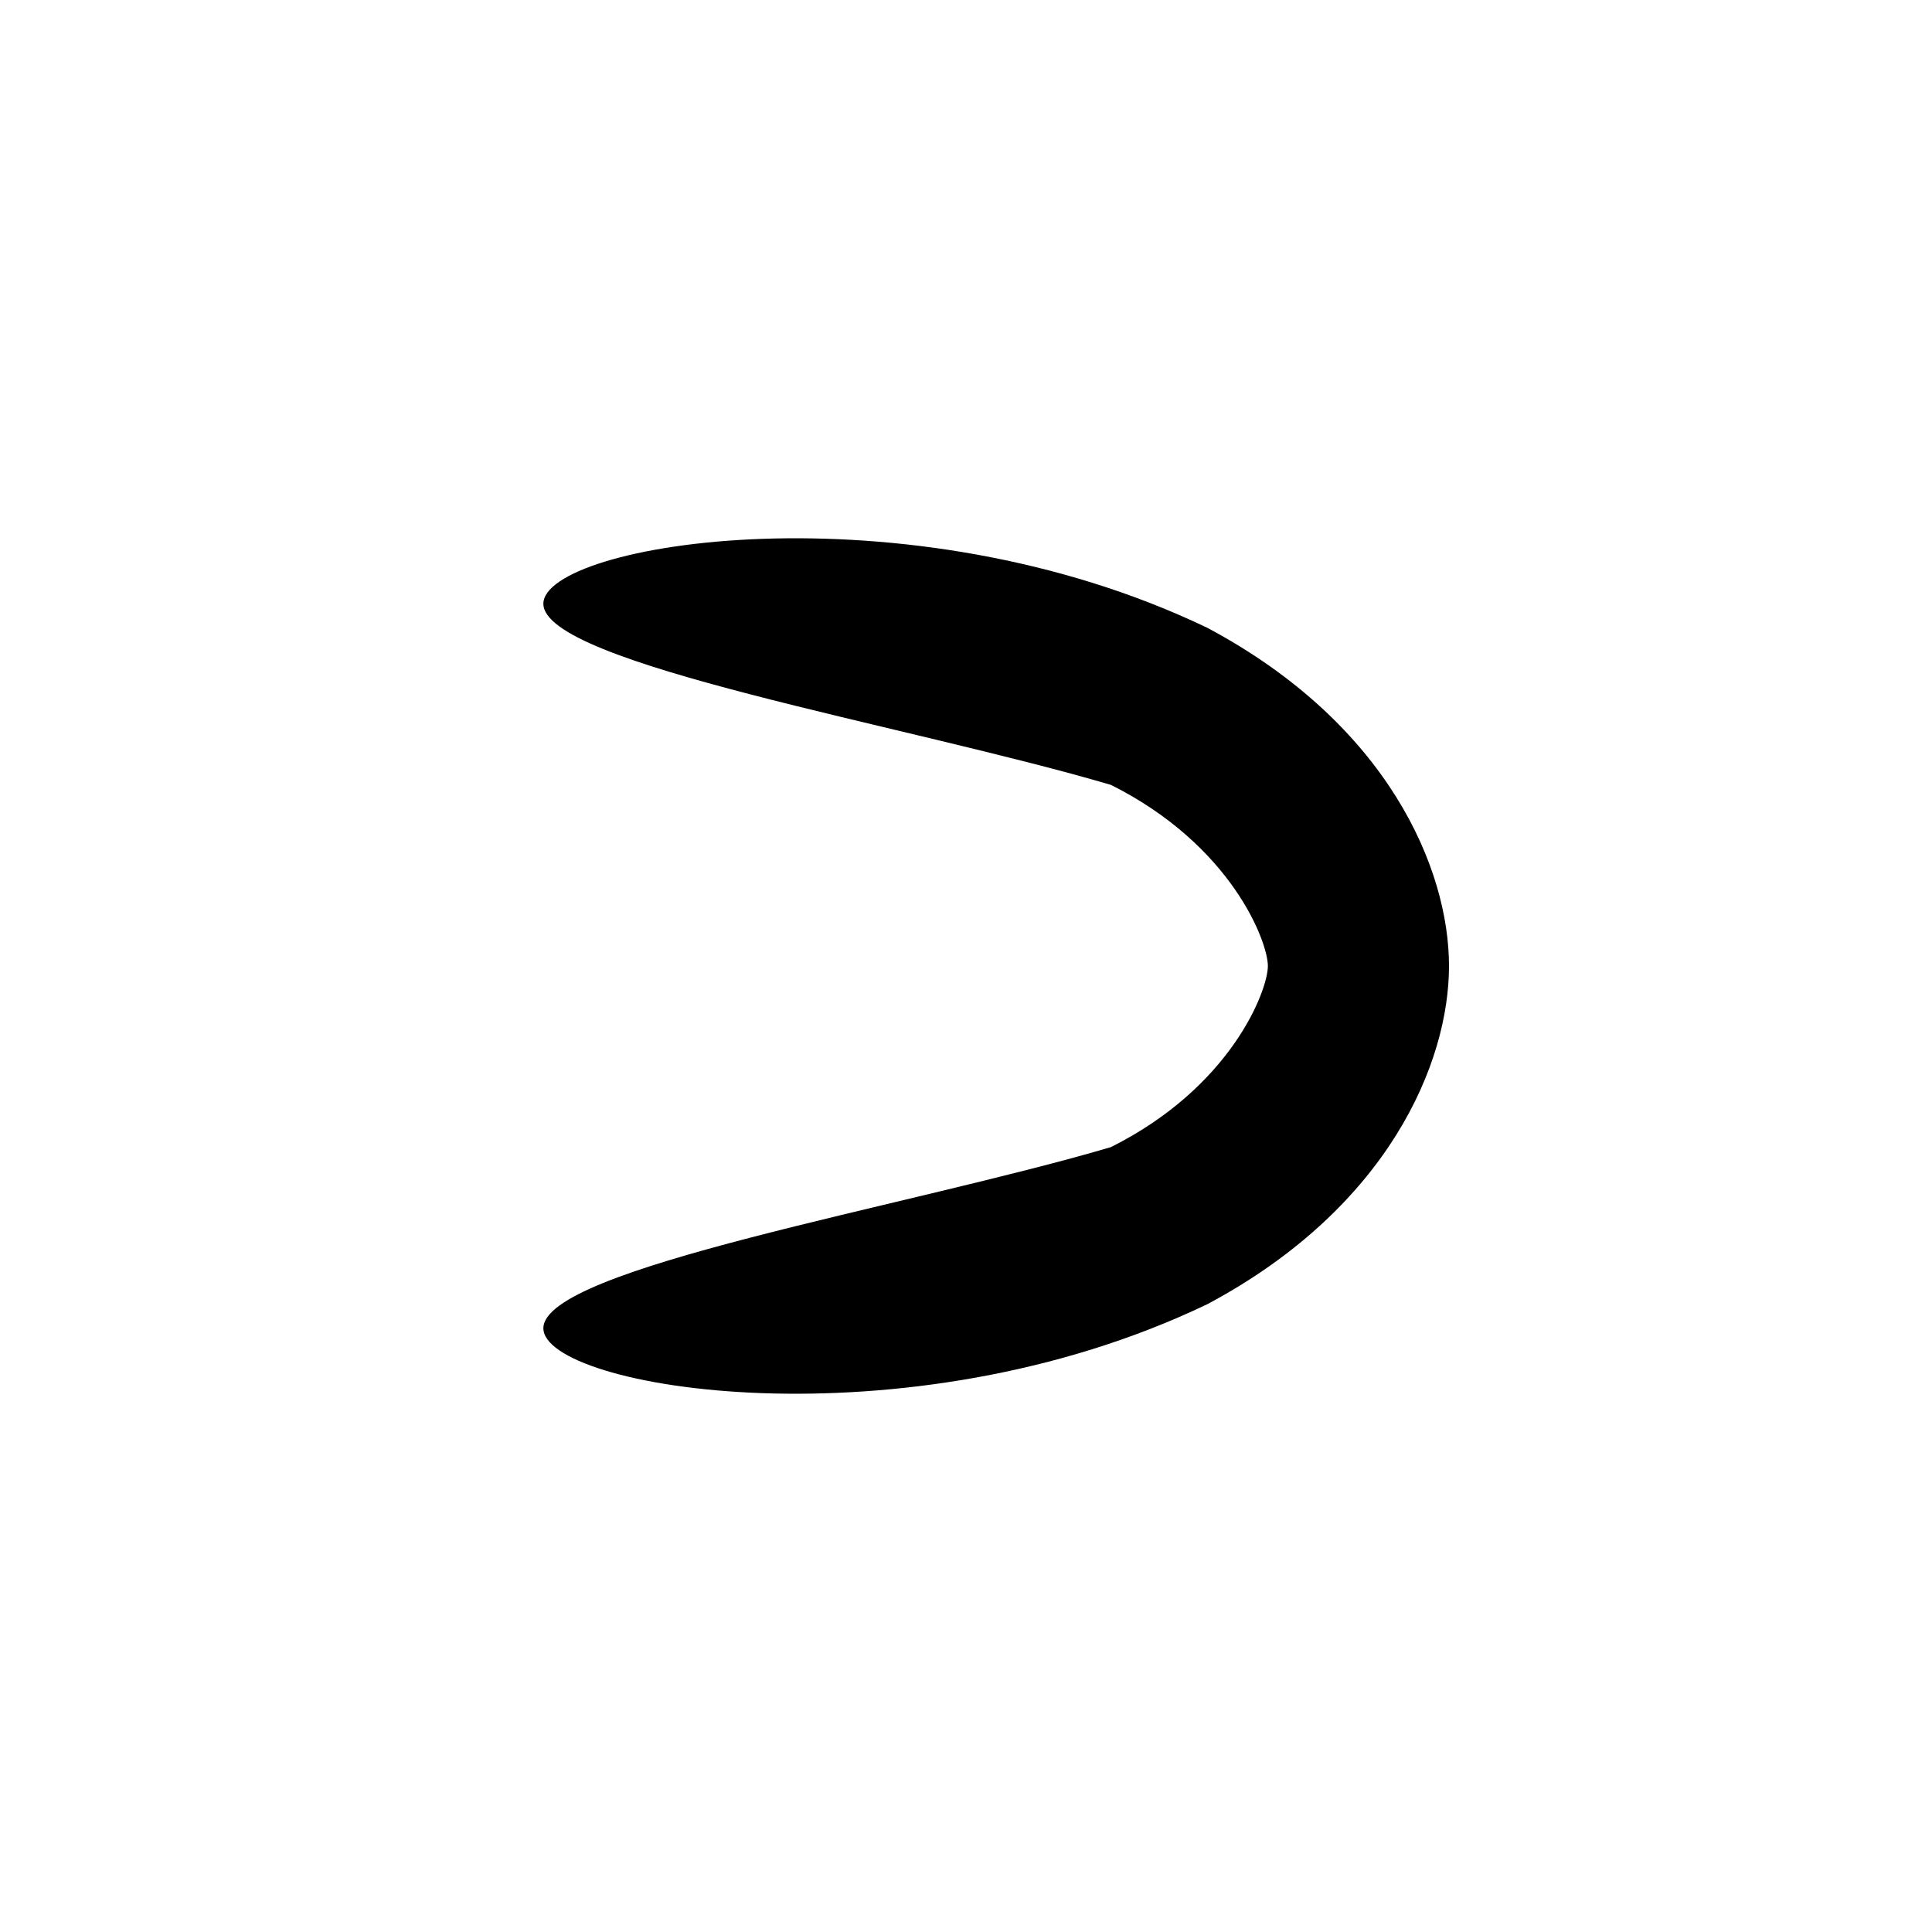
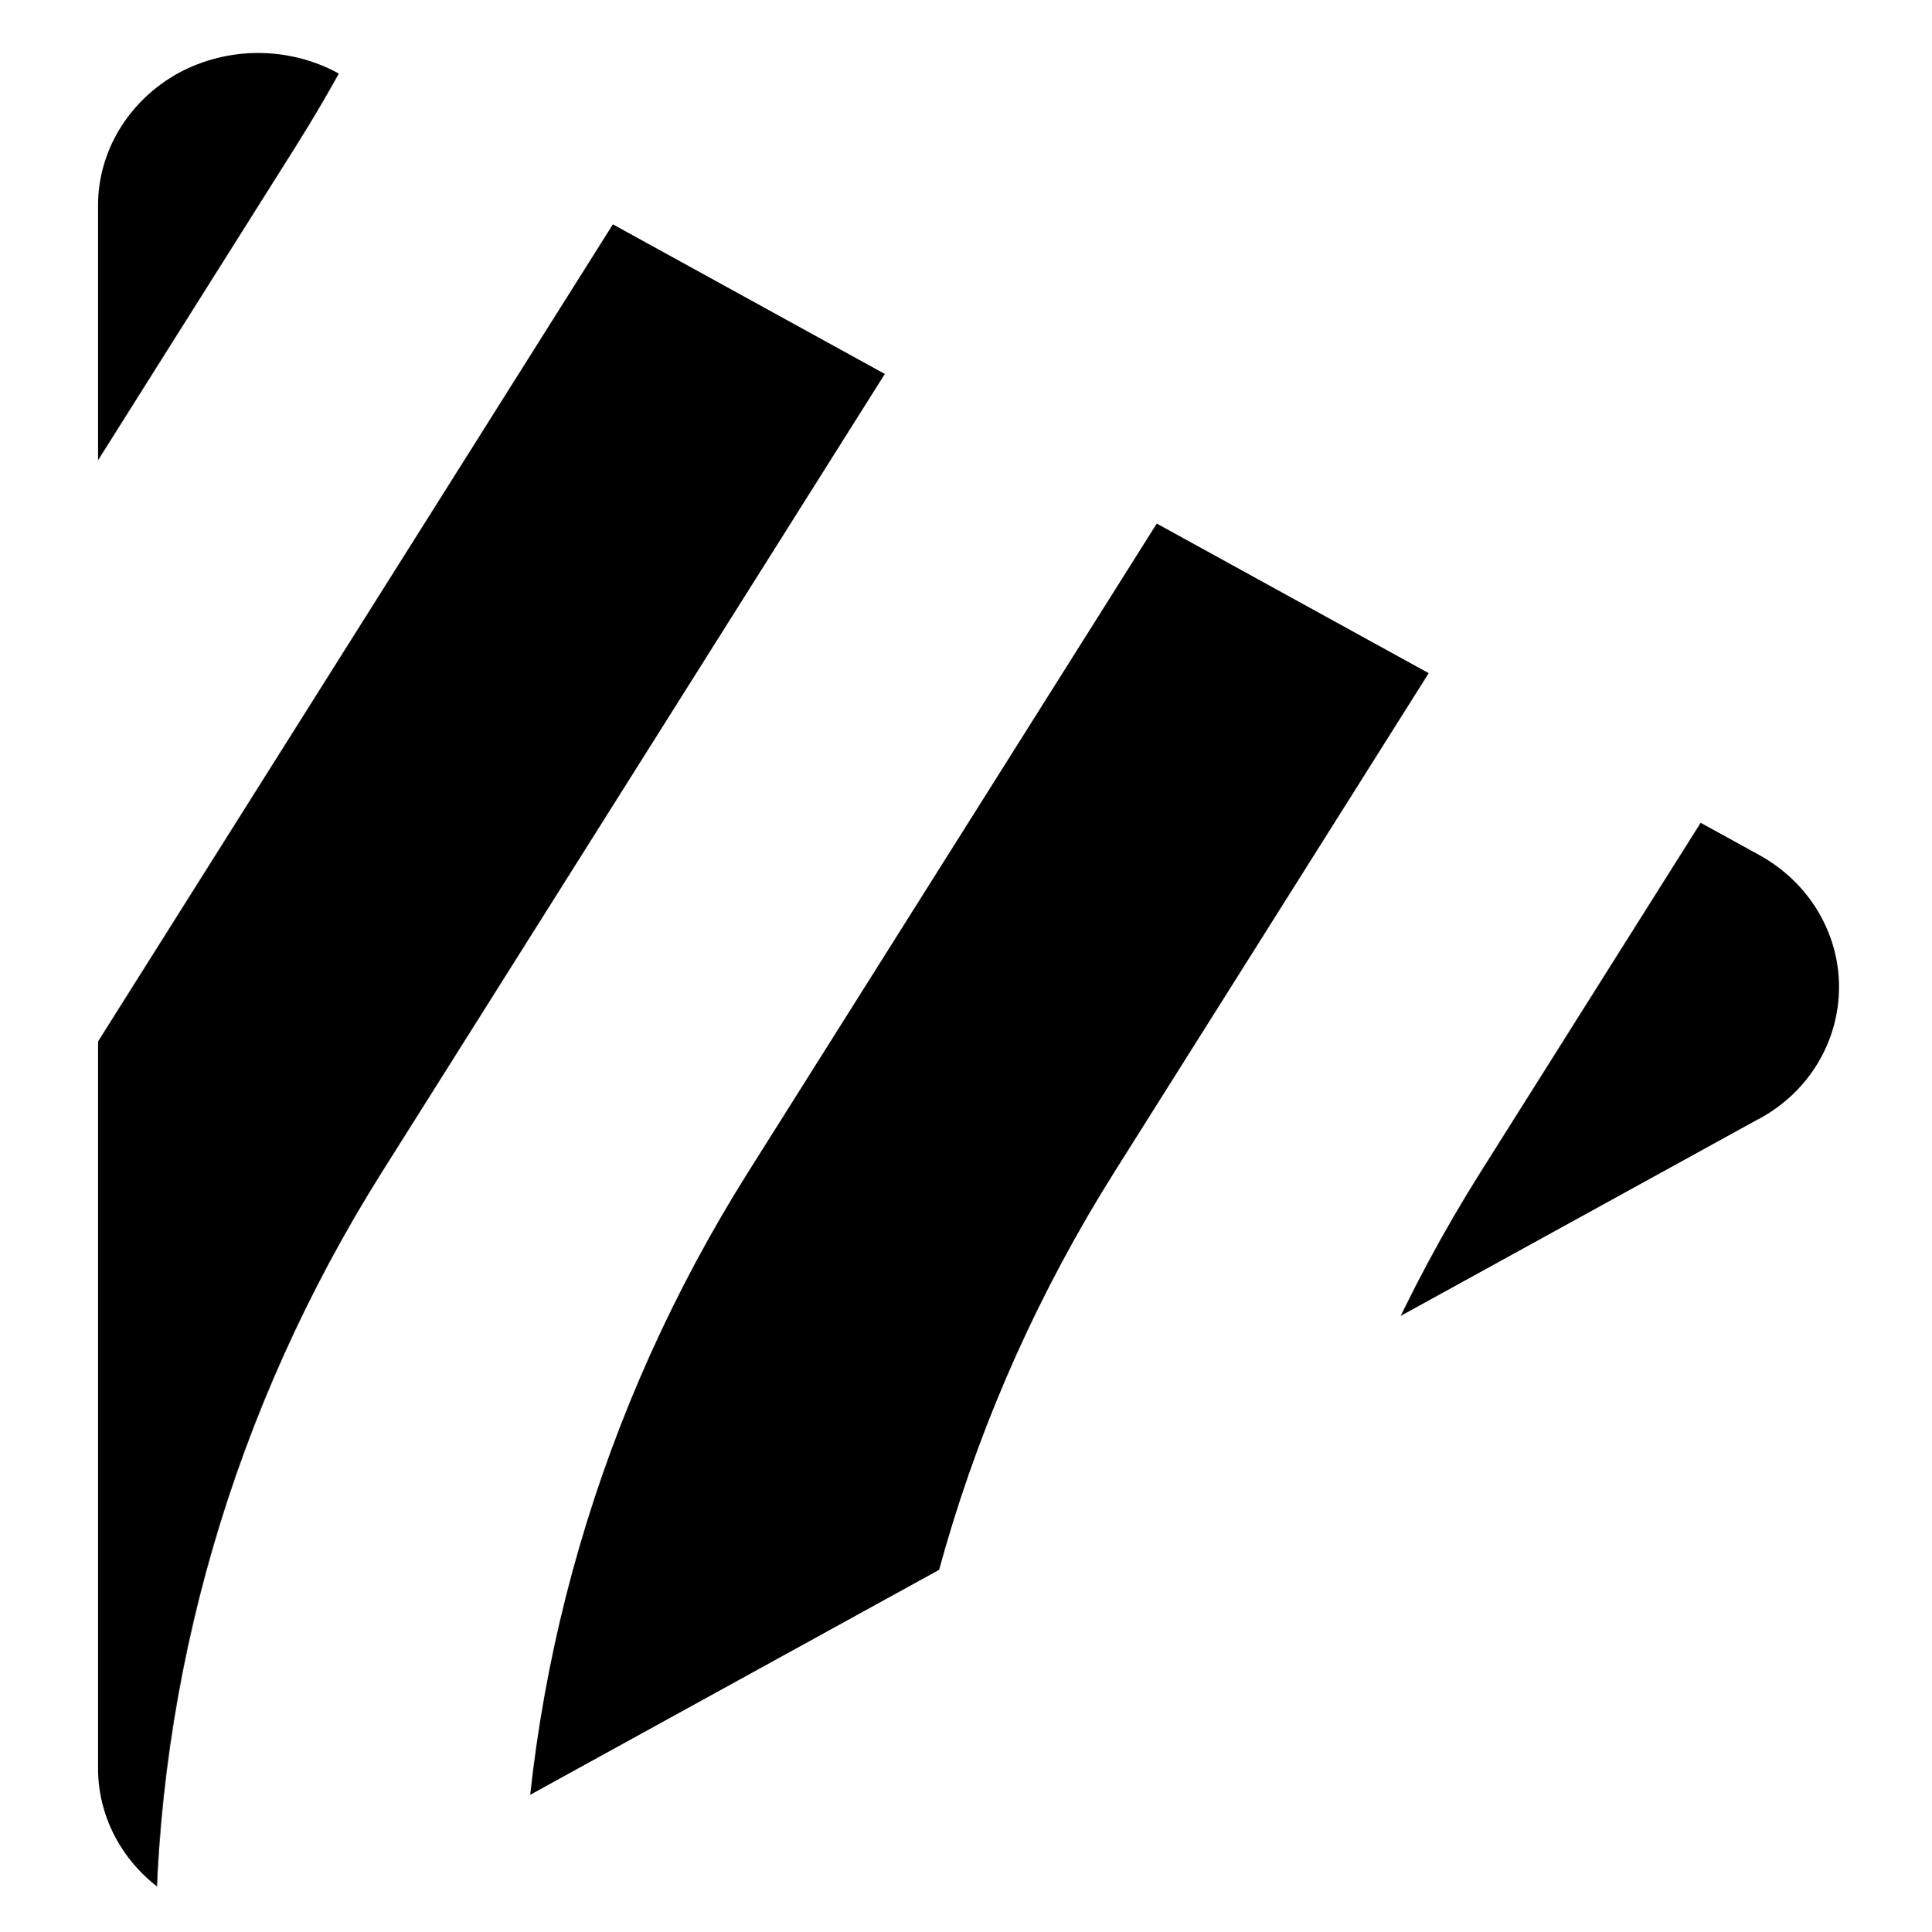
- <svg xmlns="http://www.w3.org/2000/svg" width="16" height="16" viewBox="0 0 16 16">
-   <path fill="currentColor" d="       M 4.5  5       C 4.5  4.5, 7.5  4,   10  5.2       C 11.5 6,   12   7.2,  12  8       C 12   8.8, 11.5 10,   10  10.8       C 7.5  12,   4.5  11.5, 4.5 11       C 4.5  10.5, 7.5  10,   9.2 9.5       C 10.2 9,   10.5 8.2,  10.5 8       C 10.5 7.8, 10.2 7,    9.2 6.5       C 7.5  6,    4.5  5.5,  4.5 5       Z" />
+ <svg xmlns="http://www.w3.org/2000/svg" height="16px" viewBox="0 0 16 16" width="16px">
+   <clipPath id="a">
+     <path d="m 0 0 h 12 v 115 h -12 z m 0 0" />
+   </clipPath>
+   <clipPath id="b">
+     <rect height="115" width="12" />
+   </clipPath>
+   <pattern id="c" height="115" patternTransform="matrix(1.010937 0 0 1.004954 68.00995 94.16286)" patternUnits="userSpaceOnUse" viewBox="0 0 12 115" width="12">
+     <g clip-path="url(#b)">
+       <g clip-path="url(#a)">
+         <path d="m -9 57.5 v -20.125 c 0 -2.258 0.641 -4.473 1.852 -6.41 l 5.297 -8.457 c 1.211 -1.934 1.852 -4.148 1.852 -6.406 v -16.102 h 3 v 16.102 c 0 2.258 -0.641 4.473 -1.852 6.406 l -5.297 8.457 c -1.211 1.938 -1.852 4.152 -1.852 6.41 v 20.125 z m 6 0 v -20.125 c 0 -2.258 0.641 -4.473 1.852 -6.41 l 5.297 -8.457 c 1.211 -1.934 1.852 -4.148 1.852 -6.406 v -16.102 h 3 v 16.102 c 0 2.258 -0.641 4.473 -1.852 6.406 l -5.297 8.457 c -1.211 1.938 -1.852 4.152 -1.852 6.41 v 20.125 z m 6 0 v -20.125 c 0 -2.258 0.641 -4.473 1.852 -6.41 l 5.297 -8.457 c 1.211 -1.934 1.852 -4.148 1.852 -6.406 v -16.102 h 3 v 16.102 c 0 2.258 -0.641 4.473 -1.852 6.406 l -5.297 8.457 c -1.211 1.938 -1.852 4.152 -1.852 6.41 v 20.125 z m 6 0 v -20.125 c 0 -2.258 0.641 -4.473 1.852 -6.41 l 5.297 -8.457 c 1.211 -1.934 1.852 -4.148 1.852 -6.406 v -16.102 h 3 v 16.102 c 0 2.258 -0.641 4.473 -1.852 6.406 l -5.297 8.457 c -1.211 1.938 -1.852 4.152 -1.852 6.41 v 20.125 z m 6 0 v -20.125 c 0 -2.258 0.641 -4.473 1.852 -6.41 l 5.297 -8.457 c 1.211 -1.934 1.852 -4.148 1.852 -6.406 v -16.102 h 3 v 16.102 c 0 2.258 -0.641 4.473 -1.852 6.406 l -5.297 8.457 c -1.211 1.938 -1.852 4.152 -1.852 6.41 v 20.125 z m 6 0 v -20.125 c 0 -2.258 0.641 -4.473 1.852 -6.41 l 5.297 -8.457 c 1.211 -1.934 1.852 -4.148 1.852 -6.406 v -16.102 h 3 v 16.102 c 0 2.258 -0.641 4.473 -1.852 6.406 l -5.297 8.457 c -1.211 1.938 -1.852 4.152 -1.852 6.41 v 20.125 z m 6 0 v -20.125 c 0 -2.258 0.641 -4.473 1.852 -6.41 l 5.297 -8.457 c 1.211 -1.934 1.852 -4.148 1.852 -6.406 v -16.102 h 3 v 16.102 c 0 2.258 -0.641 4.473 -1.852 6.406 l -5.297 8.457 c -1.211 1.938 -1.852 4.152 -1.852 6.41 v 20.125 z m -39 57.5 v -20.125 c 0 -2.258 0.641 -4.473 1.852 -6.41 l 5.297 -8.457 c 1.211 -1.934 1.852 -4.148 1.852 -6.406 v -16.102 h 3 v 16.102 c 0 2.258 -0.641 4.473 -1.852 6.406 l -5.297 8.457 c -1.211 1.938 -1.852 4.152 -1.852 6.41 v 20.125 z m 6 0 v -20.125 c 0 -2.258 0.641 -4.473 1.852 -6.41 l 5.297 -8.457 c 1.211 -1.934 1.852 -4.148 1.852 -6.406 v -16.102 h 3 v 16.102 c 0 2.258 -0.641 4.473 -1.852 6.406 l -5.297 8.457 c -1.211 1.938 -1.852 4.152 -1.852 6.41 v 20.125 z m 6 0 v -20.125 c 0 -2.258 0.641 -4.473 1.852 -6.41 l 5.297 -8.457 c 1.211 -1.934 1.852 -4.148 1.852 -6.406 v -16.102 h 3 v 16.102 c 0 2.258 -0.641 4.473 -1.852 6.406 l -5.297 8.457 c -1.211 1.938 -1.852 4.152 -1.852 6.41 v 20.125 z m 6 0 v -20.125 c 0 -2.258 0.641 -4.473 1.852 -6.41 l 5.297 -8.457 c 1.211 -1.934 1.852 -4.148 1.852 -6.406 v -16.102 h 3 v 16.102 c 0 2.258 -0.641 4.473 -1.852 6.406 l -5.297 8.457 c -1.211 1.938 -1.852 4.152 -1.852 6.41 v 20.125 z m 6 0 v -20.125 c 0 -2.258 0.641 -4.473 1.852 -6.41 l 5.297 -8.457 c 1.211 -1.934 1.852 -4.148 1.852 -6.406 v -16.102 h 3 v 16.102 c 0 2.258 -0.641 4.473 -1.852 6.406 l -5.297 8.457 c -1.211 1.938 -1.852 4.152 -1.852 6.41 v 20.125 z m 6 0 v -20.125 c 0 -2.258 0.641 -4.473 1.852 -6.41 l 5.297 -8.457 c 1.211 -1.934 1.852 -4.148 1.852 -6.406 v -16.102 h 3 v 16.102 c 0 2.258 -0.641 4.473 -1.852 6.406 l -5.297 8.457 c -1.211 1.938 -1.852 4.152 -1.852 6.41 v 20.125 z m 6 0 v -20.125 c 0 -2.258 0.641 -4.473 1.852 -6.41 l 5.297 -8.457 c 1.211 -1.934 1.852 -4.148 1.852 -6.406 v -16.102 h 3 v 16.102 c 0 2.258 -0.641 4.473 -1.852 6.406 l -5.297 8.457 c -1.211 1.938 -1.852 4.152 -1.852 6.41 v 20.125 z m 0 0" />
+       </g>
+     </g>
+   </pattern>
+   <path d="m 14.566 9.266 l -11.766 6.473 c -0.41 0.227 -0.914 0.227 -1.324 0 c -0.41 -0.227 -0.664 -0.641 -0.664 -1.094 v -12.945 c 0 -0.449 0.254 -0.867 0.664 -1.094 c 0.41 -0.223 0.914 -0.223 1.324 0 l 11.766 6.473 c 0.414 0.227 0.664 0.645 0.664 1.094 c 0 0.453 -0.25 0.871 -0.664 1.094 z m 0 0" fill="url(#c)" />
</svg>
